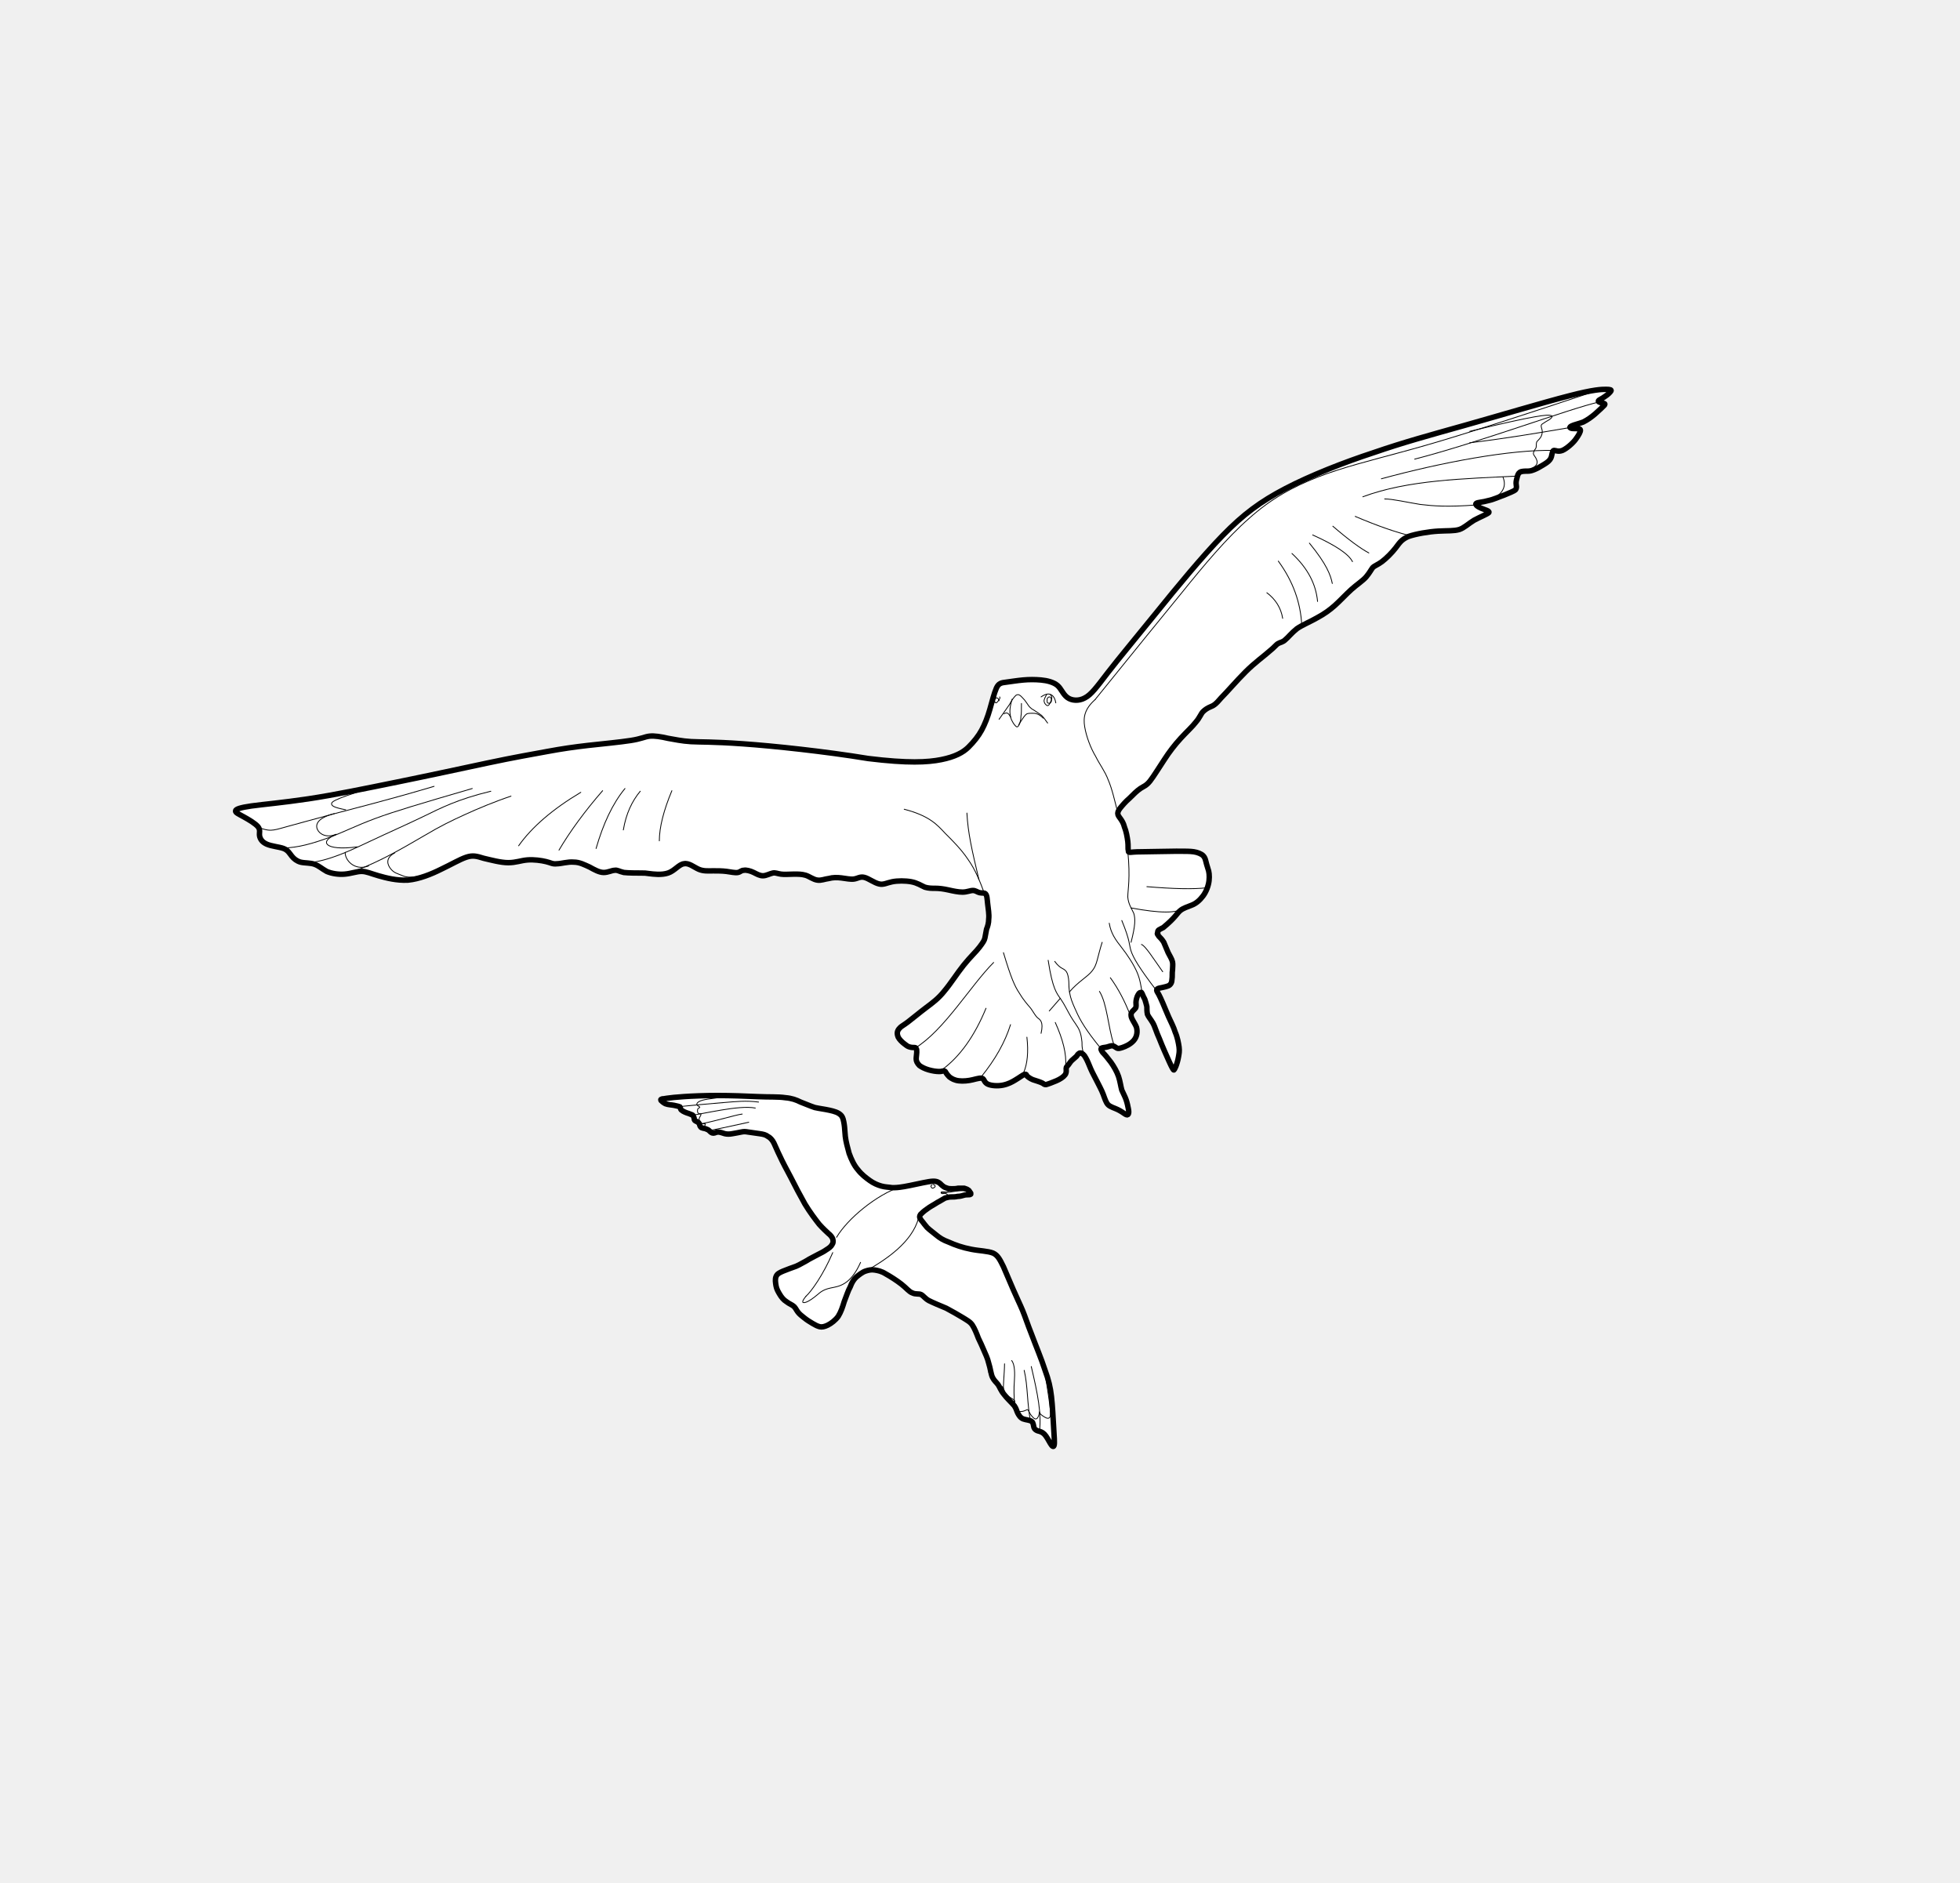
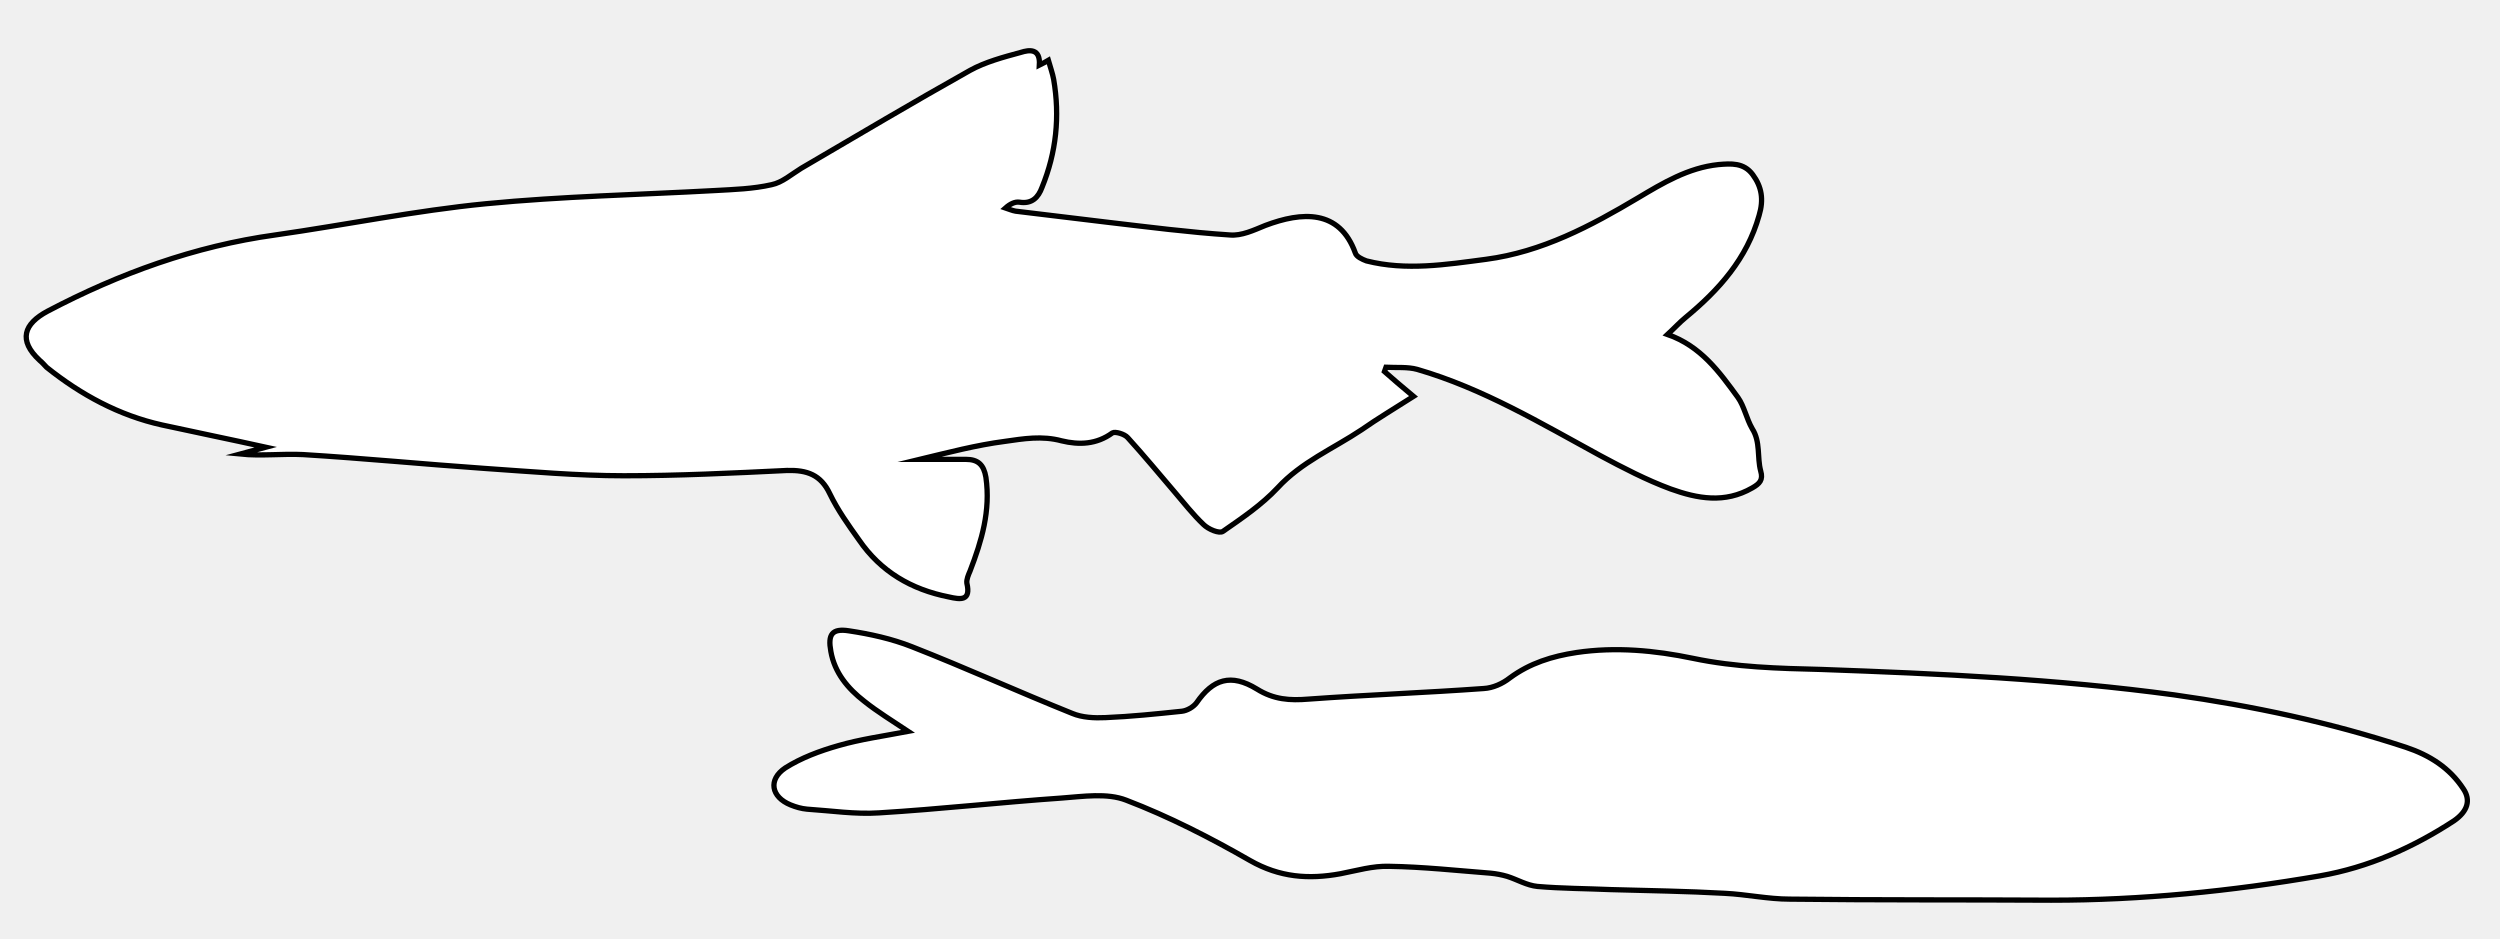
- <svg xmlns="http://www.w3.org/2000/svg" version="1.1" x="0px" y="0px" viewBox="0 0 359.4 345.3" style="enable-background:new 0 0 359.4 345.3;" xml:space="preserve">
+ <svg xmlns="http://www.w3.org/2000/svg" version="1.1" id="Layer_1" x="0px" y="0px" viewBox="0 0 472.4 177.4" style="enable-background:new 0 0 472.4 177.4;" xml:space="preserve">
  <style type="text/css">
- 	.st0{fill:#FFFFFF;stroke:#000000;stroke-linecap:round;stroke-linejoin:round;}
- 	.st1{fill:none;stroke:#000000;stroke-width:0.15;stroke-linecap:round;stroke-linejoin:round;}
+ 	.st0{fill:#FFFFFF;stroke:#000000;stroke-miterlimit:10;}
</style>
-   <g id="line">
- </g>
-   <g id="water">
- </g>
-   <g id="land">
- </g>
-   <g id="plant">
- </g>
-   <g id="animal">
-     <g id="XMLID_114_">
-       <path id="XMLID_79_" class="st0" d="M213.3,170.1c2.2-1.8,2.5-2.6,3.1-3.1c0.6-0.5,1.4-0.7,2.1-1c0.8-0.3,1.5-0.9,2.1-1.7    c0.6-0.8,1-1.9,1.1-2.8c0.1-0.9,0-1.7-0.2-2.2c-0.2-0.6-0.3-1-0.4-1.4c-0.1-0.4-0.2-0.7-0.5-1c-0.3-0.3-1-0.6-1.7-0.7    c-0.7-0.1-1.4-0.1-3.2-0.1c-1.8,0-4.6,0.1-6.2,0.1c-1.6,0-2,0.1-2.2,0.1c-0.3,0-0.4,0-0.4-0.3c-0.1-0.3,0-0.9-0.1-1.7    c-0.1-0.8-0.3-1.9-0.6-2.6c-0.2-0.8-0.5-1.2-0.7-1.5c-0.2-0.3-0.4-0.5-0.5-0.8c-0.1-0.3,0-0.7,0.4-1.2c0.4-0.5,1-1.2,1.7-1.8    c0.7-0.7,1.4-1.4,2-1.8c0.6-0.4,1.1-0.5,1.8-1.4c0.7-0.9,1.6-2.4,2.6-3.9c0.9-1.4,1.9-2.7,3-3.9c1.1-1.2,2.2-2.2,2.8-3    c0.7-0.8,0.9-1.5,1.3-1.9c0.4-0.4,0.9-0.7,1.4-0.9c0.5-0.2,0.9-0.4,1.9-1.6c1.1-1.1,2.8-3.1,4.5-4.8c1.7-1.7,3.4-2.9,4.4-3.8    c1-0.8,1.2-1.2,1.6-1.4c0.3-0.2,0.8-0.2,1.3-0.7c0.5-0.4,1.1-1.2,2.1-2c1-0.7,2.5-1.3,3.7-2c1.3-0.7,2.3-1.4,3.3-2.3    c1-0.9,2-2,3-2.9c1-0.9,2.1-1.6,2.7-2.3c0.6-0.7,0.9-1.3,1.2-1.7c0.4-0.4,0.9-0.5,1.7-1.1c0.8-0.6,1.8-1.6,2.5-2.5    c0.7-0.9,1-1.5,2.3-2.1c1.4-0.5,3.8-0.9,5.5-1c1.8-0.1,2.9,0,3.9-0.3c0.9-0.3,1.7-1.1,2.7-1.7c1.1-0.6,2.4-1.1,2.7-1.4    c0.2-0.3-0.7-0.5-1.4-0.8c-0.7-0.3-1.2-0.7-0.9-0.9c0.3-0.2,1.2-0.2,2.2-0.5c1-0.2,2-0.7,2.9-1c0.9-0.4,1.8-0.7,2.1-1    c0.3-0.4,0.1-0.8,0.1-1.2c0-0.4,0.1-0.7,0.2-1.1c0.1-0.4,0.2-0.7,0.5-0.9c0.3-0.2,0.9-0.2,1.4-0.2c0.5,0,0.8-0.1,1.3-0.3    c0.5-0.2,1-0.5,1.5-0.8c0.5-0.3,1-0.6,1.3-1c0.3-0.4,0.3-0.7,0.4-1.1c0.1-0.3,0.1-0.6,0.4-0.6c0.3,0,0.7,0.3,1.5,0    c0.7-0.3,1.8-1.2,2.4-2c0.6-0.8,0.9-1.4,0.9-1.7c0-0.3-0.4-0.3-0.8-0.3c-0.4,0-0.8,0-1-0.1c-0.2-0.1-0.2-0.2,0.2-0.4    c0.4-0.2,1.3-0.4,2.1-0.7c0.8-0.4,1.5-0.9,2.2-1.5c0.7-0.6,1.4-1.3,1.7-1.6c0.2-0.3,0-0.3-0.4-0.4c-0.4-0.1-0.8-0.2-0.7-0.4    c0.1-0.2,0.7-0.4,1.2-0.8c0.5-0.3,1-0.8,1.1-1c0.1-0.2-0.1-0.3-0.9-0.3c-0.8,0-2.2,0-6.8,1.2c-4.7,1.2-12.7,3.6-19.1,5.4    c-6.4,1.8-11.2,3.1-16.7,5c-5.5,1.8-11.6,4.2-16.2,6.6c-4.6,2.4-7.7,4.7-11.5,8.6c-3.8,3.9-8.4,9.5-12.2,14.2    c-3.8,4.7-6.9,8.4-8.9,11c-2,2.6-3,4-4.2,4.6c-1.1,0.6-2.4,0.5-3.2-0.1c-0.8-0.6-1.1-1.6-1.8-2.2c-0.7-0.6-1.9-0.9-3-1    c-1.1-0.1-2.2-0.1-3.3,0c-1.1,0.1-2.3,0.3-3.1,0.4c-0.9,0.1-1.4,0.2-1.8,1.1c-0.4,0.9-0.8,2.5-1.2,3.9c-0.4,1.4-0.9,2.7-1.5,3.8    c-0.6,1.1-1.4,2.1-2.4,3.1s-2.5,1.8-5,2.3c-2.5,0.5-6.1,0.7-13.4-0.2c-7.9-1.3-17.3-2.3-23-2.7c-5.7-0.4-7.8-0.3-9.5-0.4    c-1.7-0.1-3-0.4-4.2-0.6c-1.3-0.3-2.5-0.5-3.4-0.4c-0.9,0.1-1.5,0.5-3.5,0.8c-1.9,0.3-5.1,0.6-7.8,0.9c-2.6,0.3-4.7,0.6-7.4,1.1    c-2.7,0.5-6.2,1.1-10.9,2.1c-4.7,1-10.7,2.3-16.6,3.5c-5.9,1.2-11.7,2.4-16.4,3.1c-4.7,0.7-8.2,1-10.4,1.3    c-2.1,0.3-2.9,0.6-2.9,0.9c-0.1,0.3,0.6,0.6,1.5,1.1c0.9,0.5,2.1,1.2,2.6,1.8c0.5,0.6,0.2,1.1,0.3,1.7c0.1,0.5,0.4,1.1,1.3,1.5    c0.9,0.4,2.3,0.5,3.1,0.8c0.8,0.3,1.1,0.9,1.5,1.4c0.4,0.5,0.9,0.9,1.6,1.1c0.8,0.2,1.8,0.1,2.6,0.4c0.8,0.3,1.3,0.8,2.2,1.3    c0.9,0.4,2.2,0.6,3.3,0.5c1.2-0.1,2.2-0.5,3.1-0.5c0.9,0,1.7,0.4,3.1,0.8c1.4,0.4,3.3,0.9,5.4,0.8c2.1-0.2,4.3-1.1,6.1-2    c1.9-0.9,3.4-1.8,4.6-2.2c1.2-0.4,1.9-0.2,3.2,0.2c1.3,0.3,3.1,0.8,4.5,0.8c1.4,0,2.3-0.4,3.5-0.5c1.2-0.1,2.6,0.1,3.4,0.3    c0.9,0.2,1.2,0.5,2,0.4c0.8,0,2-0.4,3.1-0.3c1.1,0,2,0.5,2.9,0.9c0.9,0.5,1.8,1,2.6,1c0.8,0,1.5-0.4,2-0.4    c0.5-0.1,0.8,0.2,1.7,0.4c0.9,0.1,2.4,0.1,3.1,0.1c0.8,0,0.8,0,1.5,0.1c0.8,0.1,2.3,0.3,3.5-0.1c1.2-0.4,2-1.6,2.9-1.7    c0.9-0.2,1.8,0.6,2.7,1c0.9,0.4,1.8,0.3,2.7,0.3c0.8,0,1.6,0,2.4,0.1c0.8,0.1,1.6,0.3,2.1,0.2c0.5-0.1,0.6-0.4,1.1-0.4    c0.4-0.1,1.2,0.1,1.8,0.4c0.6,0.3,1.1,0.6,1.7,0.6c0.6,0,1.3-0.4,1.8-0.5c0.5-0.1,0.8,0.1,1.5,0.2c0.6,0.1,1.6,0,2.4,0    c0.8,0,1.4,0,2.1,0.2c0.7,0.2,1.4,0.8,2.2,0.9c0.7,0.1,1.3-0.2,2.1-0.3c0.7-0.2,1.5-0.2,2.3-0.1c0.8,0.1,1.7,0.3,2.3,0.2    c0.7-0.1,1.1-0.5,1.9-0.3c0.8,0.2,1.8,1,2.7,1.2c0.8,0.2,1.4-0.2,2.4-0.4c1-0.2,2.4-0.2,3.5,0c1.1,0.2,1.8,0.7,2.5,1    c0.7,0.2,1.2,0.2,1.9,0.2c0.7,0,1.5,0.1,2.4,0.3c0.9,0.2,1.8,0.4,2.6,0.4c0.8,0,1.4-0.3,1.9-0.3c0.5,0,0.8,0.3,1.2,0.4    c0.4,0.1,0.9,0,1.1,0.2c0.3,0.3,0.3,0.9,0.4,1.8c0.1,0.9,0.3,2,0.2,2.8c0,0.8-0.2,1.4-0.4,1.9c-0.1,0.5-0.2,1.1-0.3,1.6    c-0.1,0.5-0.4,0.9-1,1.7c-0.6,0.8-1.7,1.8-2.9,3.3c-1.2,1.5-2.4,3.4-3.5,4.7c-1.1,1.4-2.2,2.2-3.4,3.1c-1.2,0.9-2.5,2-3.3,2.6    c-0.8,0.6-1.2,0.8-1.4,1c-0.2,0.2-0.4,0.4-0.5,0.7c-0.1,0.3-0.1,0.6,0.1,1.1c0.2,0.4,0.7,0.9,1.1,1.2c0.4,0.3,0.6,0.5,1,0.6    c0.3,0.1,0.7,0.1,0.9,0.1c0.2,0,0.3,0.1,0.3,0.2c0.1,0.1,0.1,0.3,0.1,0.7c0,0.3-0.1,0.8-0.1,1.2c0,0.4,0.2,0.8,0.6,1.2    c0.4,0.3,1,0.6,1.7,0.8c0.7,0.2,1.4,0.3,1.9,0.3c0.5,0,0.6-0.1,0.8-0.1c0.2,0,0.3,0,0.4,0.2c0.1,0.2,0.3,0.5,0.7,0.9    c0.4,0.3,0.9,0.6,1.7,0.7c0.8,0.1,1.8,0,2.6-0.2c0.8-0.2,1.5-0.4,1.8-0.2c0.3,0.2,0.3,0.7,0.9,1c0.6,0.3,1.8,0.4,2.8,0.2    c1-0.2,1.7-0.6,2.2-0.9c0.5-0.3,0.8-0.5,1.1-0.7c0.3-0.2,0.6-0.4,0.8-0.4c0.2,0,0.2,0.1,0.3,0.3c0.2,0.2,0.6,0.5,1.1,0.7    c0.6,0.2,1.3,0.4,1.7,0.6c0.4,0.2,0.3,0.3,0.7,0.3c0.4-0.1,1.2-0.4,1.9-0.7c0.7-0.3,1.3-0.7,1.6-1.1c0.3-0.4,0.2-0.9,0.2-1.2    c0-0.3,0.2-0.3,0.3-0.5c0.2-0.2,0.4-0.6,0.7-0.9c0.3-0.3,0.6-0.5,0.9-0.8c0.2-0.3,0.4-0.6,0.7-0.6c0.3,0,0.7,0.3,1,0.9    c0.3,0.5,0.6,1.3,0.9,2c0.3,0.7,0.7,1.4,1.1,2.2c0.4,0.8,0.9,1.7,1.2,2.5c0.3,0.8,0.5,1.5,0.9,1.9c0.4,0.4,1.2,0.6,1.8,0.9    c0.6,0.3,1,0.6,1.3,0.8c0.3,0.2,0.5,0.2,0.6,0c0.1-0.2,0.1-0.5,0-1c-0.1-0.5-0.2-1-0.4-1.6c-0.2-0.6-0.5-1.1-0.8-1.8    c-0.2-0.7-0.3-1.6-0.6-2.5c-0.3-0.9-0.9-1.9-1.4-2.6c-0.6-0.8-1.1-1.4-1.5-1.8c-0.3-0.4-0.4-0.7-0.2-0.8c0.2-0.1,0.6-0.1,1-0.2    c0.4-0.1,0.8-0.3,1.1-0.2c0.3,0.1,0.5,0.3,0.7,0.4c0.2,0.1,0.4,0.1,1-0.1c0.6-0.2,1.5-0.6,2.1-1.3c0.6-0.7,0.7-1.6,0.5-2.4    c-0.3-0.8-1-1.6-1-2.2c-0.1-0.6,0.6-1,0.8-1.3c0.2-0.3,0.1-0.6,0.1-1.1c0-0.4,0.2-1.1,0.4-1.4c0.2-0.4,0.4-0.4,0.6-0.4    c0.1,0.1,0.2,0.4,0.3,0.6c0.1,0.3,0.3,0.5,0.4,0.9c0.1,0.3,0.2,0.7,0.3,1.1c0,0.4,0,0.9,0.1,1.4c0.2,0.5,0.6,0.9,1,1.6    c0.4,0.7,0.6,1.6,1.2,2.9c0.5,1.3,1.3,3.1,1.8,4.2c0.5,1.1,0.7,1.4,0.8,1.5c0.1,0.1,0.2-0.2,0.4-0.6c0.2-0.5,0.4-1.2,0.5-1.8    c0.1-0.6,0.2-1,0.1-1.8c-0.1-0.7-0.3-1.8-0.7-2.7c-0.3-1-0.8-1.9-1.2-2.8c-0.4-0.9-0.8-1.9-1.1-2.6c-0.3-0.7-0.5-1.1-0.7-1.5    c-0.2-0.4-0.4-0.6-0.4-0.8c0-0.2,0.1-0.3,0.5-0.4c0.4-0.1,1.1-0.2,1.6-0.4c0.5-0.2,0.7-0.7,0.7-1.2c0.1-0.5,0-1.2,0.1-1.7    c0-0.5,0.1-1,0-1.5c-0.1-0.5-0.5-1.1-0.8-1.7c-0.3-0.7-0.6-1.4-0.8-1.9c-0.3-0.5-0.6-0.8-0.9-1.1c-0.2-0.3-0.4-0.5-0.2-0.6    C212.2,170.5,212.6,170.5,213.3,170.1z" />
-       <path id="XMLID_78_" class="st0" d="M122.3,201.4c0.7-0.1,1.6-0.2,3.1-0.3c1.5-0.1,3.7-0.2,6.2-0.2c2.4,0,5.1,0.1,7.3,0.2    c2.2,0.1,3.8,0,5.1,0.2c1.2,0.1,2,0.4,2.8,0.8c0.8,0.3,1.7,0.7,2.6,1c0.9,0.2,1.8,0.3,2.7,0.5c0.9,0.2,1.6,0.4,2.1,0.9    c0.4,0.4,0.5,1.1,0.6,1.7c0.1,0.6,0.1,1.3,0.2,2.2c0.1,0.9,0.4,2,0.7,3.1c0.4,1.1,0.9,2.2,1.6,3c0.7,0.9,1.5,1.5,2.2,2    c0.7,0.5,1.4,0.8,2.1,1c0.7,0.2,1.4,0.2,2,0.3c0.6,0,1,0,2.2-0.2c1.2-0.2,3.3-0.7,4.5-0.9c1.2-0.2,1.6,0,1.9,0.2    c0.3,0.2,0.4,0.4,0.7,0.6c0.2,0.2,0.5,0.3,0.8,0.4c0.3,0.1,0.6,0.1,0.9,0.1c0.3,0,0.7,0,1.1-0.1c0.4,0,0.7,0,1.1,0    c0.3,0.1,0.6,0.2,0.7,0.3c0.2,0.1,0.2,0.2,0.3,0.3c0.1,0.1,0.1,0.2,0.2,0.3c0,0.1,0,0.2,0,0.2c-0.1,0.1-0.3,0.1-0.5,0.1    c-0.2,0-0.5,0-0.8,0.1c-0.3,0.1-0.7,0.2-1.1,0.2c-0.4,0.1-0.8,0.1-1.2,0.1c-0.4,0-0.7,0.1-1.1,0.2c-0.4,0.2-0.8,0.5-1.4,0.8    c-0.6,0.4-1.4,0.8-1.9,1.2c-0.6,0.4-1,0.8-1.2,1c-0.2,0.3-0.2,0.5-0.1,0.7c0.1,0.2,0.3,0.5,0.5,0.7c0.2,0.3,0.4,0.5,0.8,1    c0.4,0.4,1.1,0.9,1.7,1.4c0.6,0.5,1.2,0.9,2.3,1.3c1.1,0.5,2.5,1,4.1,1.3c1.5,0.3,3,0.3,4,0.7c0.9,0.4,1.3,1.3,1.9,2.5    c0.5,1.2,1.2,2.8,1.8,4.2c0.6,1.4,1.2,2.6,1.7,3.8c0.5,1.2,0.9,2.5,1.7,4.5c0.7,1.9,1.8,4.5,2.4,6.4c0.7,1.9,1,3.2,1.2,4.9    c0.2,1.7,0.3,3.9,0.4,5.6c0.1,1.7,0.2,2.9,0.1,3.3c-0.1,0.5-0.4,0.2-0.7-0.3c-0.3-0.5-0.7-1.3-1.1-1.7c-0.4-0.4-0.8-0.5-1.2-0.6    c-0.3-0.1-0.6-0.3-0.7-0.6c-0.1-0.3-0.1-0.9-0.4-1.1c-0.3-0.3-1.1-0.3-1.6-0.5c-0.5-0.2-0.8-0.7-1-1.1c-0.2-0.4-0.2-0.7-0.6-1.3    c-0.5-0.6-1.4-1.4-1.9-2.1c-0.6-0.7-0.8-1.4-1.1-1.8c-0.3-0.4-0.7-0.7-1-1.3c-0.3-0.6-0.4-1.7-0.7-2.6c-0.2-0.9-0.6-1.7-0.9-2.4    c-0.3-0.7-0.6-1.4-1-2.2c-0.3-0.8-0.7-1.8-1.1-2.4c-0.4-0.6-1-0.9-1.8-1.4c-0.8-0.5-1.9-1.1-3-1.7c-1.2-0.5-2.4-1-3.2-1.4    c-0.7-0.4-1-0.9-1.4-1.1c-0.4-0.2-1,0-1.6-0.3c-0.6-0.2-1.1-0.9-2-1.6c-0.9-0.7-2-1.4-2.9-1.9c-0.8-0.5-1.4-0.6-2-0.7    c-0.6-0.1-1.1,0-1.7,0.2c-0.6,0.2-1.2,0.7-1.7,1.1c-0.5,0.5-0.8,1-1.1,1.8c-0.4,0.7-0.7,1.7-1.1,2.7c-0.3,1-0.6,1.9-1.1,2.7    c-0.5,0.7-1.3,1.3-1.9,1.6c-0.6,0.3-1.1,0.4-1.5,0.3c-0.4-0.1-0.8-0.3-1.3-0.6c-0.5-0.3-1-0.6-1.5-1c-0.5-0.4-0.9-0.7-1.2-1.1    c-0.3-0.4-0.4-0.7-0.7-1c-0.3-0.3-0.9-0.5-1.4-0.9c-0.5-0.3-0.9-0.8-1.2-1.3c-0.3-0.5-0.6-1-0.7-1.6c-0.1-0.6-0.2-1.2,0-1.7    c0.2-0.5,0.6-0.7,1.3-1c0.7-0.3,1.6-0.6,2.4-0.9c0.7-0.3,1.3-0.7,1.9-1c0.6-0.4,1.3-0.7,2-1.1c0.6-0.3,1.2-0.6,1.6-0.9    c0.5-0.3,0.9-0.6,1.1-1c0.2-0.3,0.2-0.6,0.1-1c-0.1-0.3-0.4-0.7-0.8-1c-0.4-0.4-0.9-0.8-1.7-1.7c-0.7-0.9-1.7-2.2-2.6-3.7    c-0.9-1.6-1.8-3.3-2.6-4.9c-0.8-1.5-1.5-2.8-2-3.9c-0.5-1-0.8-1.8-1.1-2.4c-0.3-0.6-0.7-1-1.1-1.2c-0.4-0.3-0.8-0.4-1.5-0.5    c-0.7-0.1-1.5-0.2-2.1-0.3c-0.6-0.1-0.8-0.1-1.3,0c-0.4,0.1-1.1,0.2-1.6,0.3c-0.5,0.1-1,0.1-1.4,0c-0.4-0.1-0.8-0.3-1.2-0.3    c-0.4,0-0.6,0.2-0.9,0.2c-0.3,0-0.5-0.2-0.7-0.4c-0.2-0.2-0.4-0.3-0.7-0.4c-0.3-0.1-0.7-0.1-0.9-0.3c-0.2-0.2-0.2-0.5-0.3-0.7    c-0.1-0.2-0.4-0.3-0.6-0.4c-0.2-0.1-0.3-0.2-0.3-0.4c0-0.2-0.1-0.4-0.2-0.6c-0.1-0.2-0.4-0.2-0.8-0.4c-0.4-0.1-1.1-0.4-1.3-0.6    c-0.3-0.2-0.2-0.5-0.3-0.6c-0.2-0.1-0.6-0.2-1.1-0.3c-0.5-0.1-1.1-0.1-1.6-0.3c-0.4-0.2-0.7-0.5-0.8-0.6c-0.1-0.2,0-0.2,0.3-0.3    C121.2,201.6,121.6,201.5,122.3,201.4z" />
-       <path id="XMLID_77_" class="st1" d="M179.9,197.5c2.6-3.2,4.4-6.4,5.4-9.6" />
-       <path id="XMLID_76_" class="st1" d="M129.5,207.4c1.5-0.2,4.1-0.8,7.8-1.6" />
-       <path id="XMLID_75_" class="st1" d="M191.8,252.9c0.9,5.8,1,6.8,0.6,7.1c-0.3,0.3-1-0.2-1.4-0.5c-0.4-0.3-0.4-0.6-0.4-0.6    s0,0.2-0.1,0.6c-0.1,0.3-0.3,0.8-0.7,0.7c-0.3-0.1-0.8-0.7-1-1.1c-0.2-0.4-0.3-0.6-0.4-0.6c-0.1,0-0.4,0.2-0.8,0.3    c-0.4,0.1-1,0.1-1.2-0.2c-0.3-0.2-0.3-0.7-0.3-1.1c0-0.3,0-0.6-0.1-0.7c-0.1-0.1-0.2-0.2-0.4-0.3c-0.2-0.1-0.3-0.2-0.6-0.4    c-0.3-0.3-0.7-0.6-0.8-1c-0.2-0.4-0.2-0.7-0.4-0.8c-0.2-0.1-0.6-0.1-1-0.3c-0.4-0.2-0.8-0.7-1.5-2.4" />
-       <path id="XMLID_74_" class="st1" d="M47.3,151.7c1.6,0.6,2.2,0.6,2.9,0.5c0.7-0.1,1.6-0.4,3.1-0.8c1.5-0.4,3.6-1,7.7-2.1    c4.1-1.1,10.2-2.6,18.6-5.1" />
-       <path id="XMLID_73_" class="st1" d="M51.9,155.5c2.7,0,5.7-0.9,8.4-1.9c2.7-1,5-2.2,8.5-3.5c3.5-1.3,8.2-2.7,17.8-5.5" />
-       <path id="XMLID_72_" class="st1" d="M56.6,158.2c3.6-0.3,7.6-2.2,11.2-3.9c3.6-1.7,6.8-3.1,9.9-4.6c3.1-1.5,6.1-3.1,12.3-4.6" />
-       <path id="XMLID_71_" class="st1" d="M64.8,159.8c5-1.8,9.6-4.6,12.9-6.5c3.2-1.9,5.1-2.8,7.5-3.9c2.4-1.1,5.5-2.4,8.5-3.4" />
-       <path id="XMLID_70_" class="st1" d="M106.5,145.3c-5.2,3.1-9,6.4-11.4,9.8" />
-       <path id="XMLID_69_" class="st1" d="M110.5,145c-3.3,3.8-6,7.5-8,10.9" />
-       <path id="XMLID_68_" class="st1" d="M117.4,145.1c-1.5,1.8-2.6,4.1-3.1,7.1" />
-       <path id="XMLID_67_" class="st1" d="M114.6,144.6c-2.3,2.8-4,6.5-5.3,11" />
-       <path id="XMLID_66_" class="st1" d="M123.2,145c-1.5,3.6-2.3,6.7-2.3,9.2" />
-       <path id="XMLID_65_" class="st1" d="M180.6,164.1c-0.9-2.5-1.8-4.7-3.1-6.5c-1.2-1.8-2.7-3.3-4.2-4.8c-1.5-1.6-2.9-3.2-7.5-4.4" />
-       <path id="XMLID_64_" class="st1" d="M179.5,161.3c-1.3-5.5-2-8.5-2.2-12.2" />
-       <path id="XMLID_63_" class="st1" d="M182.6,127.8c-0.3,0.4-0.3,0.7-0.2,0.9c0.1,0.2,0.3,0.3,0.5,0c0.2-0.2,0.6-0.7,0.4-0.9" />
-       <path id="XMLID_62_" class="st1" d="M182.4,128.8c-0.1-0.6,0.1-0.7,0.3-0.8c0.1,0,0.2,0,0.2,0c0.1,0,0.1,0.1,0.3,0.5" />
-       <path id="XMLID_61_" class="st1" d="M183.2,131.9c1.3-1.8,1.6-2.3,1.9-2.7c0.2-0.4,0.4-0.7,0.6-1c0.2-0.3,0.4-0.5,0.6-0.7    c0.2-0.1,0.4-0.2,0.7,0c0.3,0.2,0.6,0.6,0.9,0.9c0.3,0.4,0.5,0.7,0.7,1c0.2,0.3,0.4,0.4,0.6,0.6c0.2,0.1,0.5,0.3,0.8,0.5    c0.3,0.2,0.6,0.4,1,0.7c0.3,0.3,0.7,0.8,1.1,1.4" />
-       <path id="XMLID_60_" class="st1" d="M185.6,128.2c-0.6,1.9-0.4,2.7-0.3,3.2c0.1,0.6,0.3,0.8,0.5,1.2c0.2,0.3,0.5,0.7,0.7,0.7    c0.2,0,0.4-0.4,0.5-0.7c0.1-0.3,0.2-0.7,0.2-1.2c0.1-0.5,0.1-1.2,0.1-2.4" />
-       <path id="XMLID_59_" class="st1" d="M186.8,132.9c1-1.6,1.2-1.8,1.5-2c0.3-0.1,0.6-0.1,1-0.1c0.5,0,1.1,0,2,0.9" />
-       <path id="XMLID_58_" class="st1" d="M185.3,131.5c-0.4-0.8-0.7-0.9-1.2-0.6" />
-       <path id="XMLID_57_" class="st1" d="M190.9,127.8c1-0.7,1.6-0.6,2-0.3c0.4,0.3,0.6,0.8,0.7,1.4" />
-       <path id="XMLID_56_" class="st1" d="M191.9,127.4c-0.5,0.9-0.5,1.1-0.4,1.4c0.1,0.3,0.4,0.6,0.6,0.6c0.2,0,0.3-0.2,0.5-0.6    c0.2-0.4,0.5-1,0-1.4" />
-       <path id="XMLID_55_" class="st1" d="M192,128.5c0-0.2,0-0.4,0.1-0.5c0.1-0.1,0.2-0.2,0.3-0.2c0.1,0,0.2,0,0.3,0.2    c0.1,0.1,0.1,0.4,0.1,0.5c0,0.2-0.1,0.3-0.2,0.4c-0.1,0.1-0.3,0.1-0.5,0C192,128.8,192,128.6,192,128.5z" />
-       <path id="XMLID_54_" class="st1" d="M200.8,128.3c-1.9,1.7-2.2,3.2-1.9,5c0.3,1.8,1.1,3.9,2,5.4c0.8,1.6,1.7,2.7,2.3,4.3    c0.7,1.6,1.2,3.8,1.8,6.2" />
-       <path id="XMLID_53_" class="st1" d="M200.8,128.3c7.6-9.4,11.8-14.6,15.9-19.6c4.1-5.1,8.3-10.1,12.3-13.6c4-3.6,8-5.8,12.6-7.6    c4.6-1.8,9.9-3.1,15.4-4.6c5.5-1.5,11.3-3.1,36.5-11.5" />
-       <path id="XMLID_52_" class="st1" d="M293.3,73.7c-5.4,1.2-21.9,7.4-33.9,10.5" />
-       <path id="XMLID_51_" class="st1" d="M287.9,78.4c-6.4,1.1-12.5,2.1-18.4,2.8" />
-       <path id="XMLID_50_" class="st1" d="M285,82.6c-8-0.2-20.7,2.2-31.7,5.2" />
-       <path id="XMLID_49_" class="st1" d="M278.3,87.3c-9.9,0.5-20.1,0.7-28.4,3.8" />
-       <path id="XMLID_48_" class="st1" d="M270.7,92.6c-5.3,0.4-7.8,0.2-10.3-0.1c-2.5-0.4-5-1-6.5-1" />
-       <path id="XMLID_47_" class="st1" d="M258.8,98.3c-2.9-0.7-6.3-1.9-10.3-3.6" />
-       <path id="XMLID_46_" class="st1" d="M244.4,96.5c2.9,2.5,5.1,4.1,6.6,4.9" />
-       <path id="XMLID_45_" class="st1" d="M240.7,98.1c4.2,1.9,6.6,3.5,7.3,4.9" />
-       <path id="XMLID_44_" class="st1" d="M240.1,99.6c3.2,3.9,3.9,5.9,4.2,7.4" />
-       <path id="XMLID_43_" class="st1" d="M236.9,101.5c2.9,2.7,4.4,5.6,4.7,8.8" />
-       <path id="XMLID_42_" class="st1" d="M234.4,102.9c2.7,3.7,4.1,7.6,4.3,11.8" />
-       <path id="XMLID_41_" class="st1" d="M232.3,108.7c1.6,1.2,2.6,2.8,2.9,4.7" />
-       <path id="XMLID_40_" class="st1" d="M167.8,192.2c5.3-3.2,10.2-11.5,14.4-15.7" />
-       <path id="XMLID_39_" class="st1" d="M172.7,196.2c3.3-2.4,6-6.2,8.1-11.3" />
-       <path id="XMLID_38_" class="st1" d="M126.3,204.6c2.7-0.3,9.2-2,12.2-1.4" />
-       <path id="XMLID_37_" class="st1" d="M206.8,156.1c0.5,5,0,7,0,8.4c0.1,1.3,0.7,2.1,1.1,3c0.3,1,0.3,2.2-0.5,5.3" />
-       <path id="XMLID_36_" class="st1" d="M205.7,168.8c1.6,3.9,1.3,4.4,1.7,5.6c0.4,1.2,1.4,3,4.7,7.3" />
-       <path id="XMLID_35_" class="st1" d="M203.4,169.3c0.3,1.9,1.2,3.1,2.3,4.5c1.1,1.4,2.2,3.1,2.8,4.5c0.6,1.4,0.7,2.5,1.1,4.7" />
-       <path id="XMLID_34_" class="st1" d="M192.2,176.1c0.8,5.3,1.6,6.1,2.3,7.1c0.7,1,1.3,2.3,1.9,3.3c0.6,1,1.2,1.7,1.5,2.4    c0.3,0.7,0.4,1.3,0.5,2.2c0,0.9,0,1.9,1,3.4" />
-       <path id="XMLID_33_" class="st1" d="M193.4,176.3c0.5,0.7,1,1.1,1.4,1.3c0.4,0.2,0.7,0.4,0.9,0.9c0.2,0.5,0.3,1.3,0.3,2    c0,0.8,0.1,1.5,0.3,2.3c0.2,0.8,0.6,1.7,1.2,3c0.6,1.3,1.6,3.1,4.3,6.4" />
-       <path id="XMLID_32_" class="st1" d="M184,174.7c1.4,4.7,2.1,6.2,2.9,7.4c0.7,1.2,1.5,2.1,2.1,2.8c0.5,0.7,0.8,1.3,1.2,1.7    c0.5,0.4,1.2,0.7,0.7,2.9" />
-       <line id="XMLID_31_" class="st1" x1="192.4" y1="185.4" x2="194.4" y2="183.1" />
-       <path id="XMLID_30_" class="st1" d="M196.1,181.9c1.6-1.9,3.4-2.8,4.2-3.9c0.9-1.1,0.9-2.4,1.8-5.2" />
-       <path id="XMLID_29_" class="st1" d="M188.3,190.2c0.3,2.7,0.1,4.9-0.6,6.5" />
-       <path id="XMLID_28_" class="st1" d="M193.5,187.5c1.4,3.1,2.1,5.8,1.9,8.1" />
-       <path id="XMLID_27_" class="st1" d="M221.3,162.8c-2.5,0.3-6.2,0.2-11-0.2" />
-       <path id="XMLID_26_" class="st1" d="M217,166.5c-1.1,1-4.3,1-9.6,0" />
-       <path id="XMLID_25_" class="st1" d="M213.2,178.2c-1.7-2.4-3.2-4.8-3.9-5" />
-       <path id="XMLID_24_" class="st1" d="M207.2,186c-0.9-2.2-2-4.5-3.6-6.7" />
-       <path id="XMLID_23_" class="st1" d="M204.2,191.4c-1-3-1.2-7.4-2.6-9.6" />
-       <path id="XMLID_22_" class="st1" d="M71.7,143.4c-10.4,3-10.9,3.6-10.9,4c0,0.4,0.5,0.7,2.6,1.1" />
-       <path id="XMLID_21_" class="st1" d="M61.3,149.2c-3.1,0.8-3.5,2-3.1,2.9c0.4,0.9,1.7,1.6,3.4,0.9" />
-       <path id="XMLID_20_" class="st1" d="M61.7,153c-3.3,1.3-2.2,3.1,3.8,2.3" />
-       <path id="XMLID_19_" class="st1" d="M63.3,156.3c-0.1,1.3,1.6,3.5,4.3,2.5" />
-       <path id="XMLID_18_" class="st1" d="M72.4,156.4c-1.9,1-1.3,2.3-0.7,3c0.6,0.7,1.2,0.8,1.9,1.1c0.7,0.3,1.5,0.7,4.9-0.2" />
-       <path id="XMLID_17_" class="st1" d="M269.5,79.1c12.3-3,14.3-3.1,14.9-2.9c0.6,0.2-0.3,0.8-0.9,1.1c-0.6,0.4-0.9,0.5-0.9,0.8    c0,0.3,0.2,0.7,0.2,1c0,0.4-0.1,0.8-0.3,1.1c-0.2,0.3-0.5,0.6-0.7,0.8c-0.1,0.3-0.1,0.5-0.1,0.8c0,0.3-0.1,0.5-0.3,0.7    c-0.1,0.3-0.3,0.5-0.2,0.8c0.1,0.3,0.4,0.5,0.6,1.1c0.2,0.5,0.1,1.4-2.2,1.9" />
-       <path id="XMLID_16_" class="st1" d="M275.6,87.5c0.8,2-0.3,3.5-3.3,4.6" />
-       <path id="XMLID_15_" class="st1" d="M123.9,203c3-0.3,6.2-0.6,8.7-0.8c2.5-0.2,4.1-0.4,6.5-0.1" />
-       <path id="XMLID_14_" class="st1" d="M127.8,206.2c2-0.2,7.2-1.8,8.3-1.9" />
-       <path id="XMLID_13_" class="st1" d="M165.2,217.6c-4.5,1.5-9.8,5.9-11.8,9.3" />
-       <path id="XMLID_12_" class="st1" d="M152.7,229.7c-1.7,4-3.9,7.1-4.9,8" />
-       <path id="XMLID_11_" class="st1" d="M157.8,231.5c-1.9,4.3-4.1,4.4-5.5,4.7c-1.4,0.3-1.9,0.8-2.5,1.3c-0.6,0.5-1.4,1.1-2,1.3    c-0.6,0.2-1,0.1,0-1.1" />
-       <path id="XMLID_10_" class="st1" d="M158.2,233.4c4.6-2.5,9-5.7,10.2-9.9" />
-       <path id="XMLID_9_" class="st1" d="M171.1,217.2c0.5,0.2,0.4,0.4,0.3,0.5c-0.1,0.1-0.3,0.2-0.4,0.2c-0.1,0-0.2-0.1-0.3-0.3    c0-0.1,0-0.2,0.2-0.3" />
-       <path id="XMLID_8_" class="st1" d="M134.4,201c-4.8,0.5-5.5,0.7-6,0.9c-0.5,0.2-0.7,0.5-0.6,0.7c0.1,0.2,0.4,0.3,0.5,0.4    c0.1,0.1-0.2,0.2-0.3,0.3c-0.1,0.1-0.1,0.3-0.1,0.5c0,0.2,0.1,0.3,0.2,0.4c0.1,0.1,0.3,0,0.4,0.1c0.1,0.1,0,0.2-0.1,0.4    c-0.1,0.2-0.2,0.3-0.2,0.6c0,0.2,0.2,0.5,0.4,0.7c0.2,0.1,0.6,0.1,0.7,0.1c0.1,0,0,0.2-0.1,0.4c-0.1,0.2-0.1,0.4,0.4,1" />
-       <path id="XMLID_7_" class="st1" d="M190.6,262.6c0.4-3.4-0.3-6.9-1.5-12" />
-       <path id="XMLID_6_" class="st1" d="M189,260.8c-0.7-3.4-0.5-6.6-1.2-9.5" />
-       <path id="XMLID_5_" class="st1" d="M186.1,258.8c-0.2-3.1-0.2-4.1-0.1-5.5c0.1-1.4,0.1-3.1-0.5-3.8" />
-       <path id="XMLID_4_" class="st1" d="M184.1,256.2c-0.3-1.4,0.1-4.3,0.1-6.1" />
-       <path id="XMLID_3_" class="st1" d="M174.7,217.9c-0.8,0.6-1,0.7-1.3,0.7c-0.3,0-0.6-0.1-0.8,0c-0.1,0.1,0,0.3,0.2,0.3    c0.2,0,0.4-0.1,0.7,0c0.3,0.2,0.6,0.6,1.4,0.6" />
-       <path id="XMLID_2_" class="st1" d="M177.8,219c-0.7-1-1.9-0.6-2.9-0.5c-1,0.2-1.9,0.2-2.3,0.2" />
-     </g>
-   </g>
+   <path class="st0" d="M196.4,12.3c0.8-0.4,1.2-0.6,1.7-0.9c0.4,1.4,0.8,2.5,1,3.6c1.2,7,0.5,13.8-2.2,20.4c-0.7,1.9-1.9,3.2-4.3,2.8  c-0.8-0.1-1.7,0.3-2.6,1.1c0.6,0.2,1.3,0.5,1.9,0.6c5.8,0.7,11.6,1.4,17.4,2.1c7.7,0.9,15.4,1.9,23.1,2.4c2.2,0.2,4.5-0.9,6.7-1.8  c6.9-2.6,14-3.1,17,5.2c0.2,0.7,1.3,1.2,2.1,1.5c7.5,1.9,15,0.7,22.6-0.3c10.6-1.4,19.8-6.3,28.7-11.6c4.7-2.8,9.5-5.7,15.2-6.3  c2.4-0.2,4.8-0.4,6.5,1.9c1.7,2.3,2.1,4.7,1.2,7.7c-2.3,8.2-7.6,14.1-13.9,19.3c-1.1,0.9-2.1,2-3.4,3.2c6.3,2.2,9.8,7.1,13.3,11.9  c1.2,1.7,1.6,4,2.7,5.9c1.6,2.5,0.9,5.4,1.6,8c0.5,1.7-0.2,2.4-1.6,3.2c-5.2,3-10.4,2-15.4,0.2c-4.6-1.7-9-4-13.3-6.3  c-11.2-6.1-22.2-12.7-34.6-16.3c-1.8-0.5-3.9-0.3-5.9-0.4c-0.1,0.3-0.2,0.5-0.3,0.8c1.6,1.4,3.2,2.8,5.5,4.7  c-3.6,2.3-6.8,4.2-9.8,6.3c-5.4,3.6-11.4,6.1-15.9,11c-3,3.2-6.7,5.7-10.3,8.2c-0.7,0.5-2.8-0.4-3.7-1.3c-2-1.9-3.7-4.1-5.5-6.2  c-2.9-3.4-5.8-6.9-8.8-10.2c-0.6-0.7-2.4-1.2-2.9-0.9c-3,2.2-6.3,2.3-9.6,1.5c-3.7-1-7.2-0.4-10.7,0.1c-5.4,0.7-10.7,2.1-16.1,3.4  c2.9,0,5.8,0,8.7,0c2.3,0,3.4,1,3.8,3.4c0.9,6.3-0.8,12-3,17.7c-0.3,0.7-0.7,1.6-0.6,2.3c0.8,3.4-1.2,3.1-3.4,2.6  c-7.1-1.4-12.9-4.8-17-10.8c-2-2.8-4-5.6-5.5-8.7c-1.7-3.6-4.3-4.5-8.1-4.4c-10.3,0.5-20.5,1-30.8,1c-8.8,0-17.7-0.8-26.5-1.4  c-11.4-0.8-22.7-1.9-34.1-2.6c-3.9-0.2-7.9,0.3-11.9-0.1c1.5-0.4,2.9-0.8,4.8-1.3C43.4,83,37,81.7,30.6,80.3  c-8.1-1.8-15.3-5.7-21.8-10.9C8.4,69,8,68.5,7.5,68.1c-4.1-3.8-3-6.9,1.5-9.3C22.5,51.7,36.8,46.5,52,44.4  c13.3-1.9,26.5-4.6,39.8-5.9c14.4-1.4,28.9-1.7,43.4-2.5c3.5-0.2,7.1-0.3,10.6-1.1c2-0.4,3.8-2,5.6-3.1  c10.6-6.2,21.2-12.5,31.9-18.5c2.9-1.6,6.3-2.5,9.6-3.4C194.5,9.4,196.6,9.1,196.4,12.3z" />
+   <path class="st0" d="M171.6,138.2c-3-2-5.8-3.7-8.3-5.7c-3.1-2.4-5.6-5.4-6.3-9.4c-0.6-3.2,0.2-4.4,3.4-3.9c4,0.6,8.1,1.5,11.9,3  c10.2,4,20.1,8.5,30.3,12.6c1.9,0.8,4.2,0.9,6.3,0.8c4.8-0.2,9.6-0.7,14.4-1.2c1-0.1,2.2-0.8,2.8-1.6c3.1-4.5,6.5-5.6,11.4-2.6  c3.2,2,6.2,2.2,9.8,1.9c11-0.8,22.1-1.2,33.1-2c1.7-0.1,3.5-0.9,4.9-2c3.8-2.8,8-4.1,12.6-4.8c7.4-1.1,14.8-0.4,22,1.1  c8.1,1.7,16.2,1.9,24.3,2.1c22.3,0.8,44.5,1.8,66.6,4.8c14.9,2.1,29.5,5.2,43.8,9.9c4.5,1.5,8.3,3.9,10.9,7.9c1.4,2.1,0.8,4.2-1.8,6  c-7.8,5.1-16.2,8.8-25.3,10.4c-16.8,2.9-33.7,4.6-50.8,4.6c-16.5-0.1-32.9,0-49.4-0.2c-4.1,0-8.2-0.9-12.3-1.1  c-7.2-0.4-14.3-0.5-21.5-0.7c-4.6-0.2-9.3-0.2-13.9-0.6c-2-0.2-3.8-1.3-5.7-1.9c-1-0.3-2.1-0.5-3.1-0.6c-6.4-0.5-12.8-1.2-19.2-1.3  c-3.1-0.1-6.1,0.8-9.2,1.4c-6,1.1-11.5,0.7-17.1-2.5c-7.5-4.3-15.3-8.3-23.4-11.4c-3.6-1.4-8.1-0.7-12.2-0.4  c-11.5,0.8-23,2.1-34.5,2.8c-4.5,0.3-9-0.4-13.6-0.7c-1.1-0.1-2.1-0.4-3.1-0.8c-3.7-1.5-4.3-4.8-1-7c3-1.9,6.5-3.2,10-4.2  C162.5,139.7,166.9,139.1,171.6,138.2z" />
</svg>
